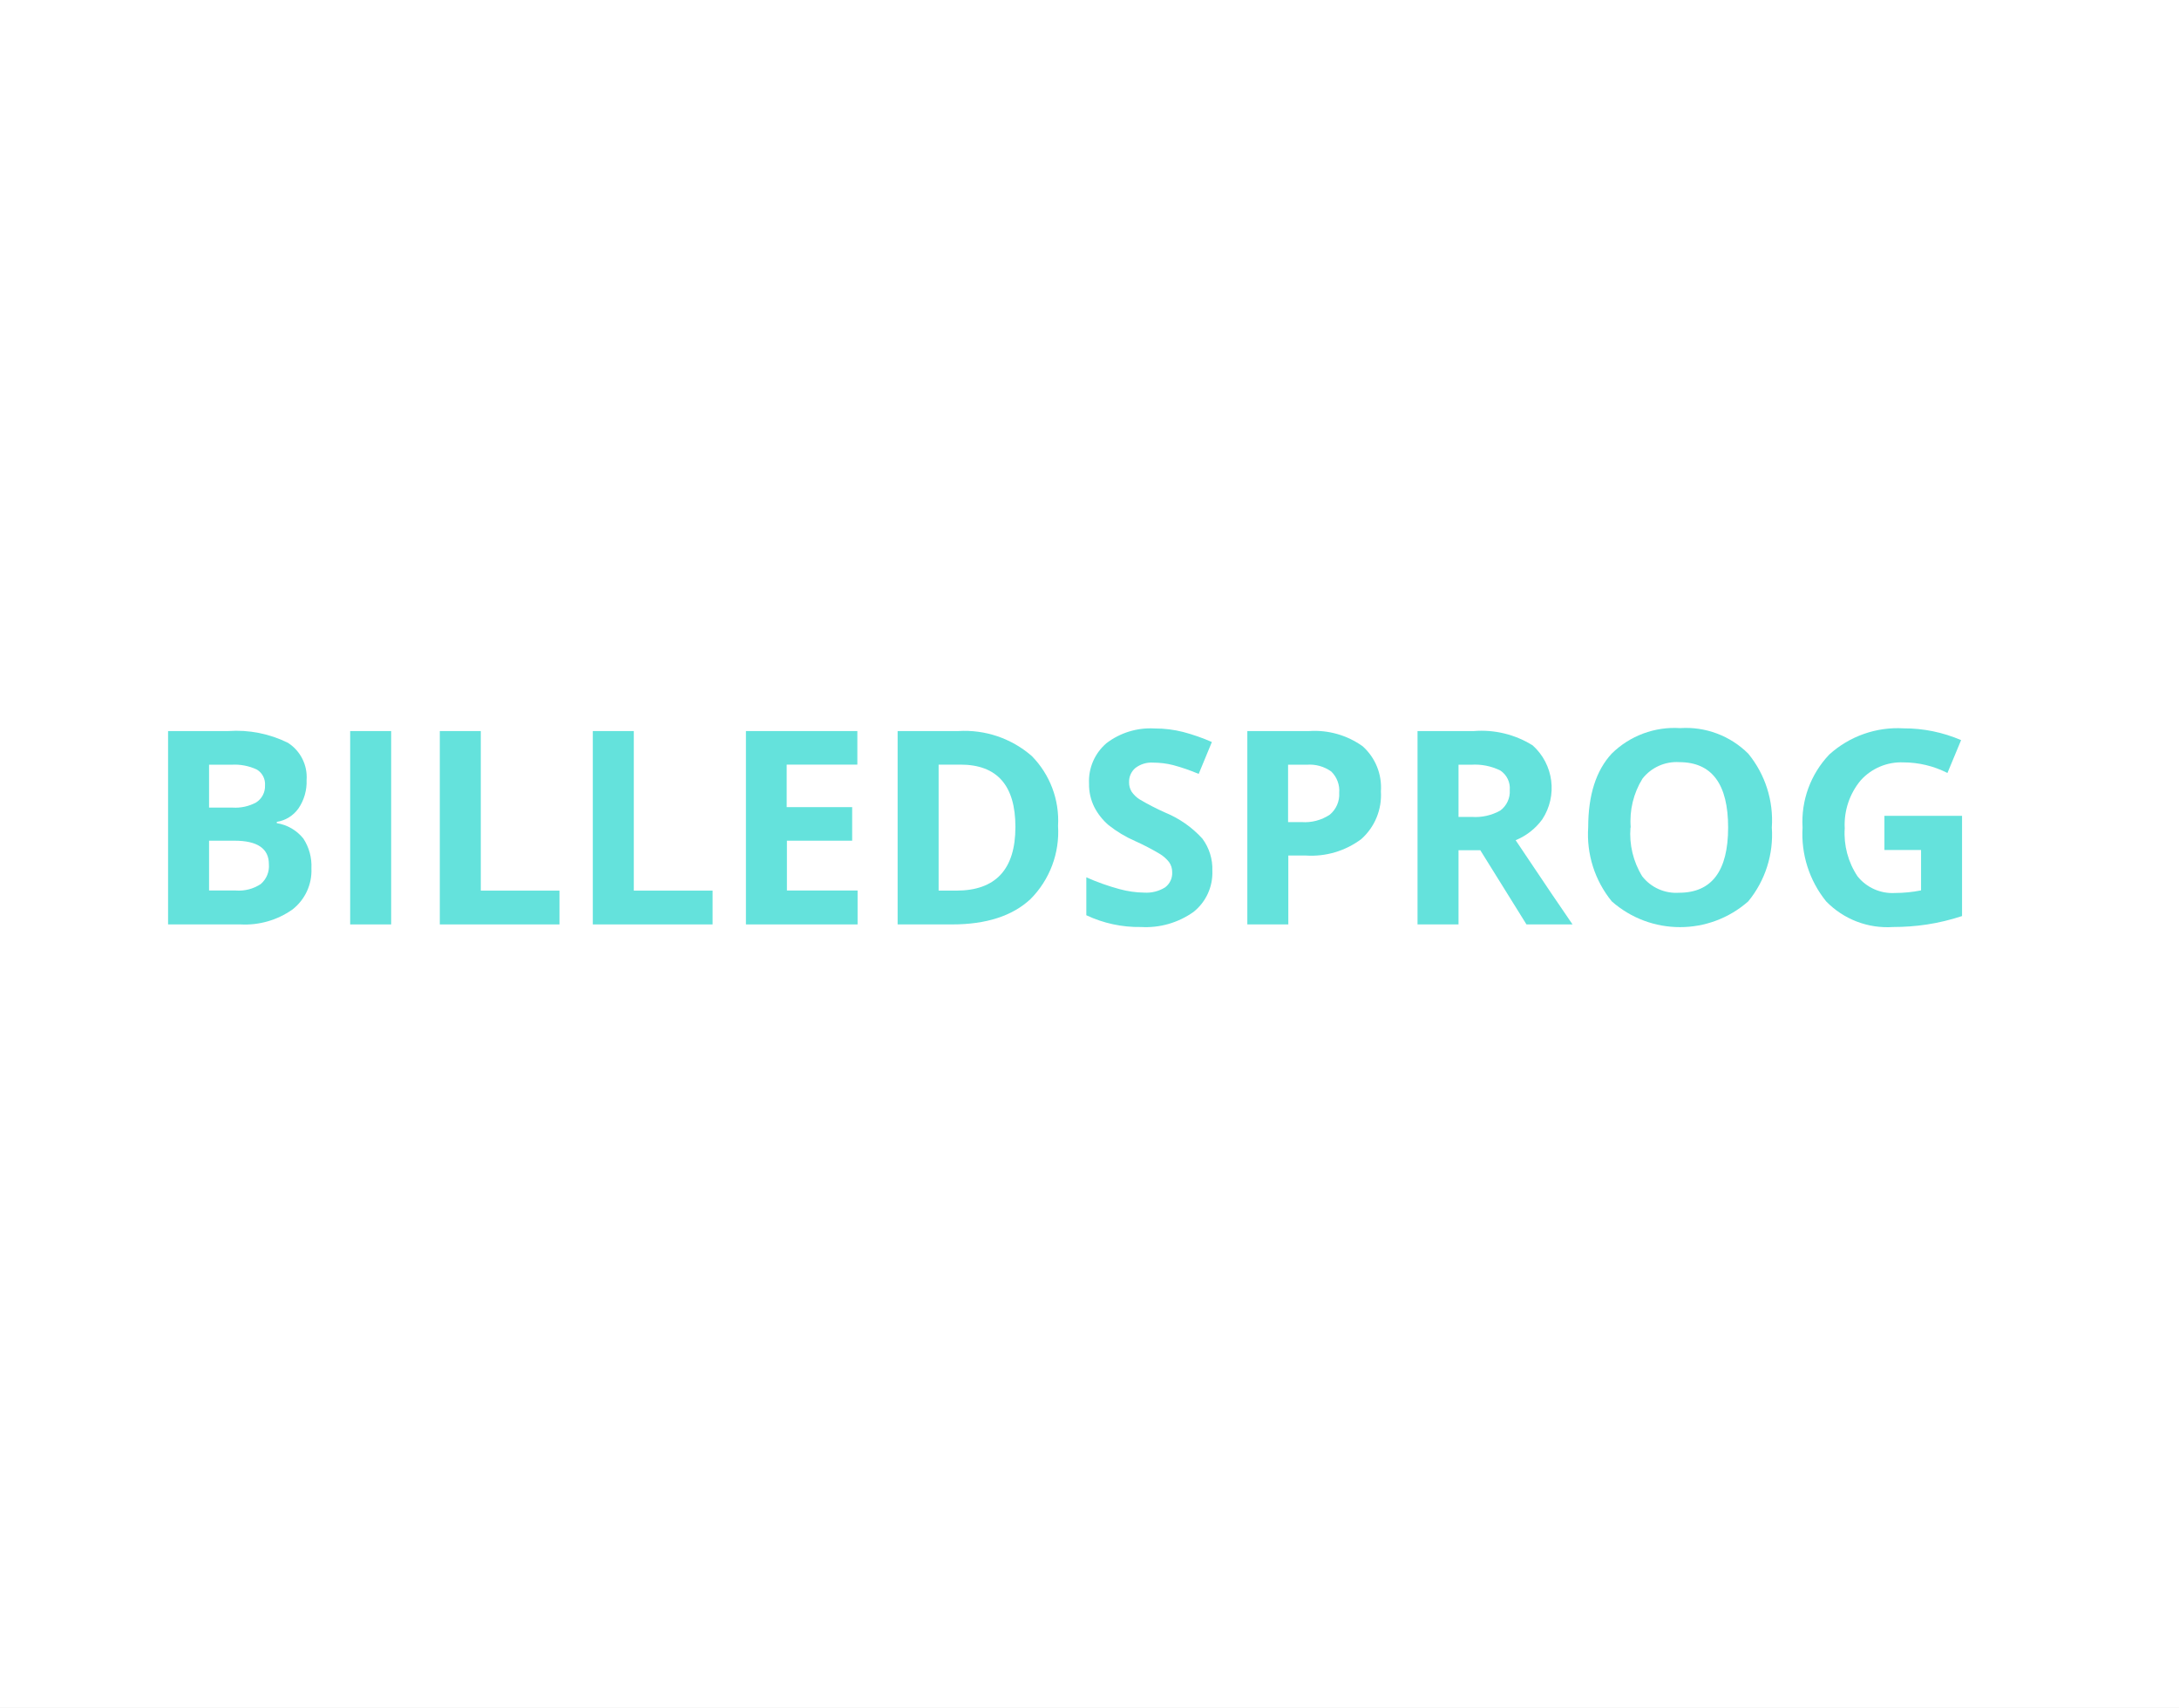
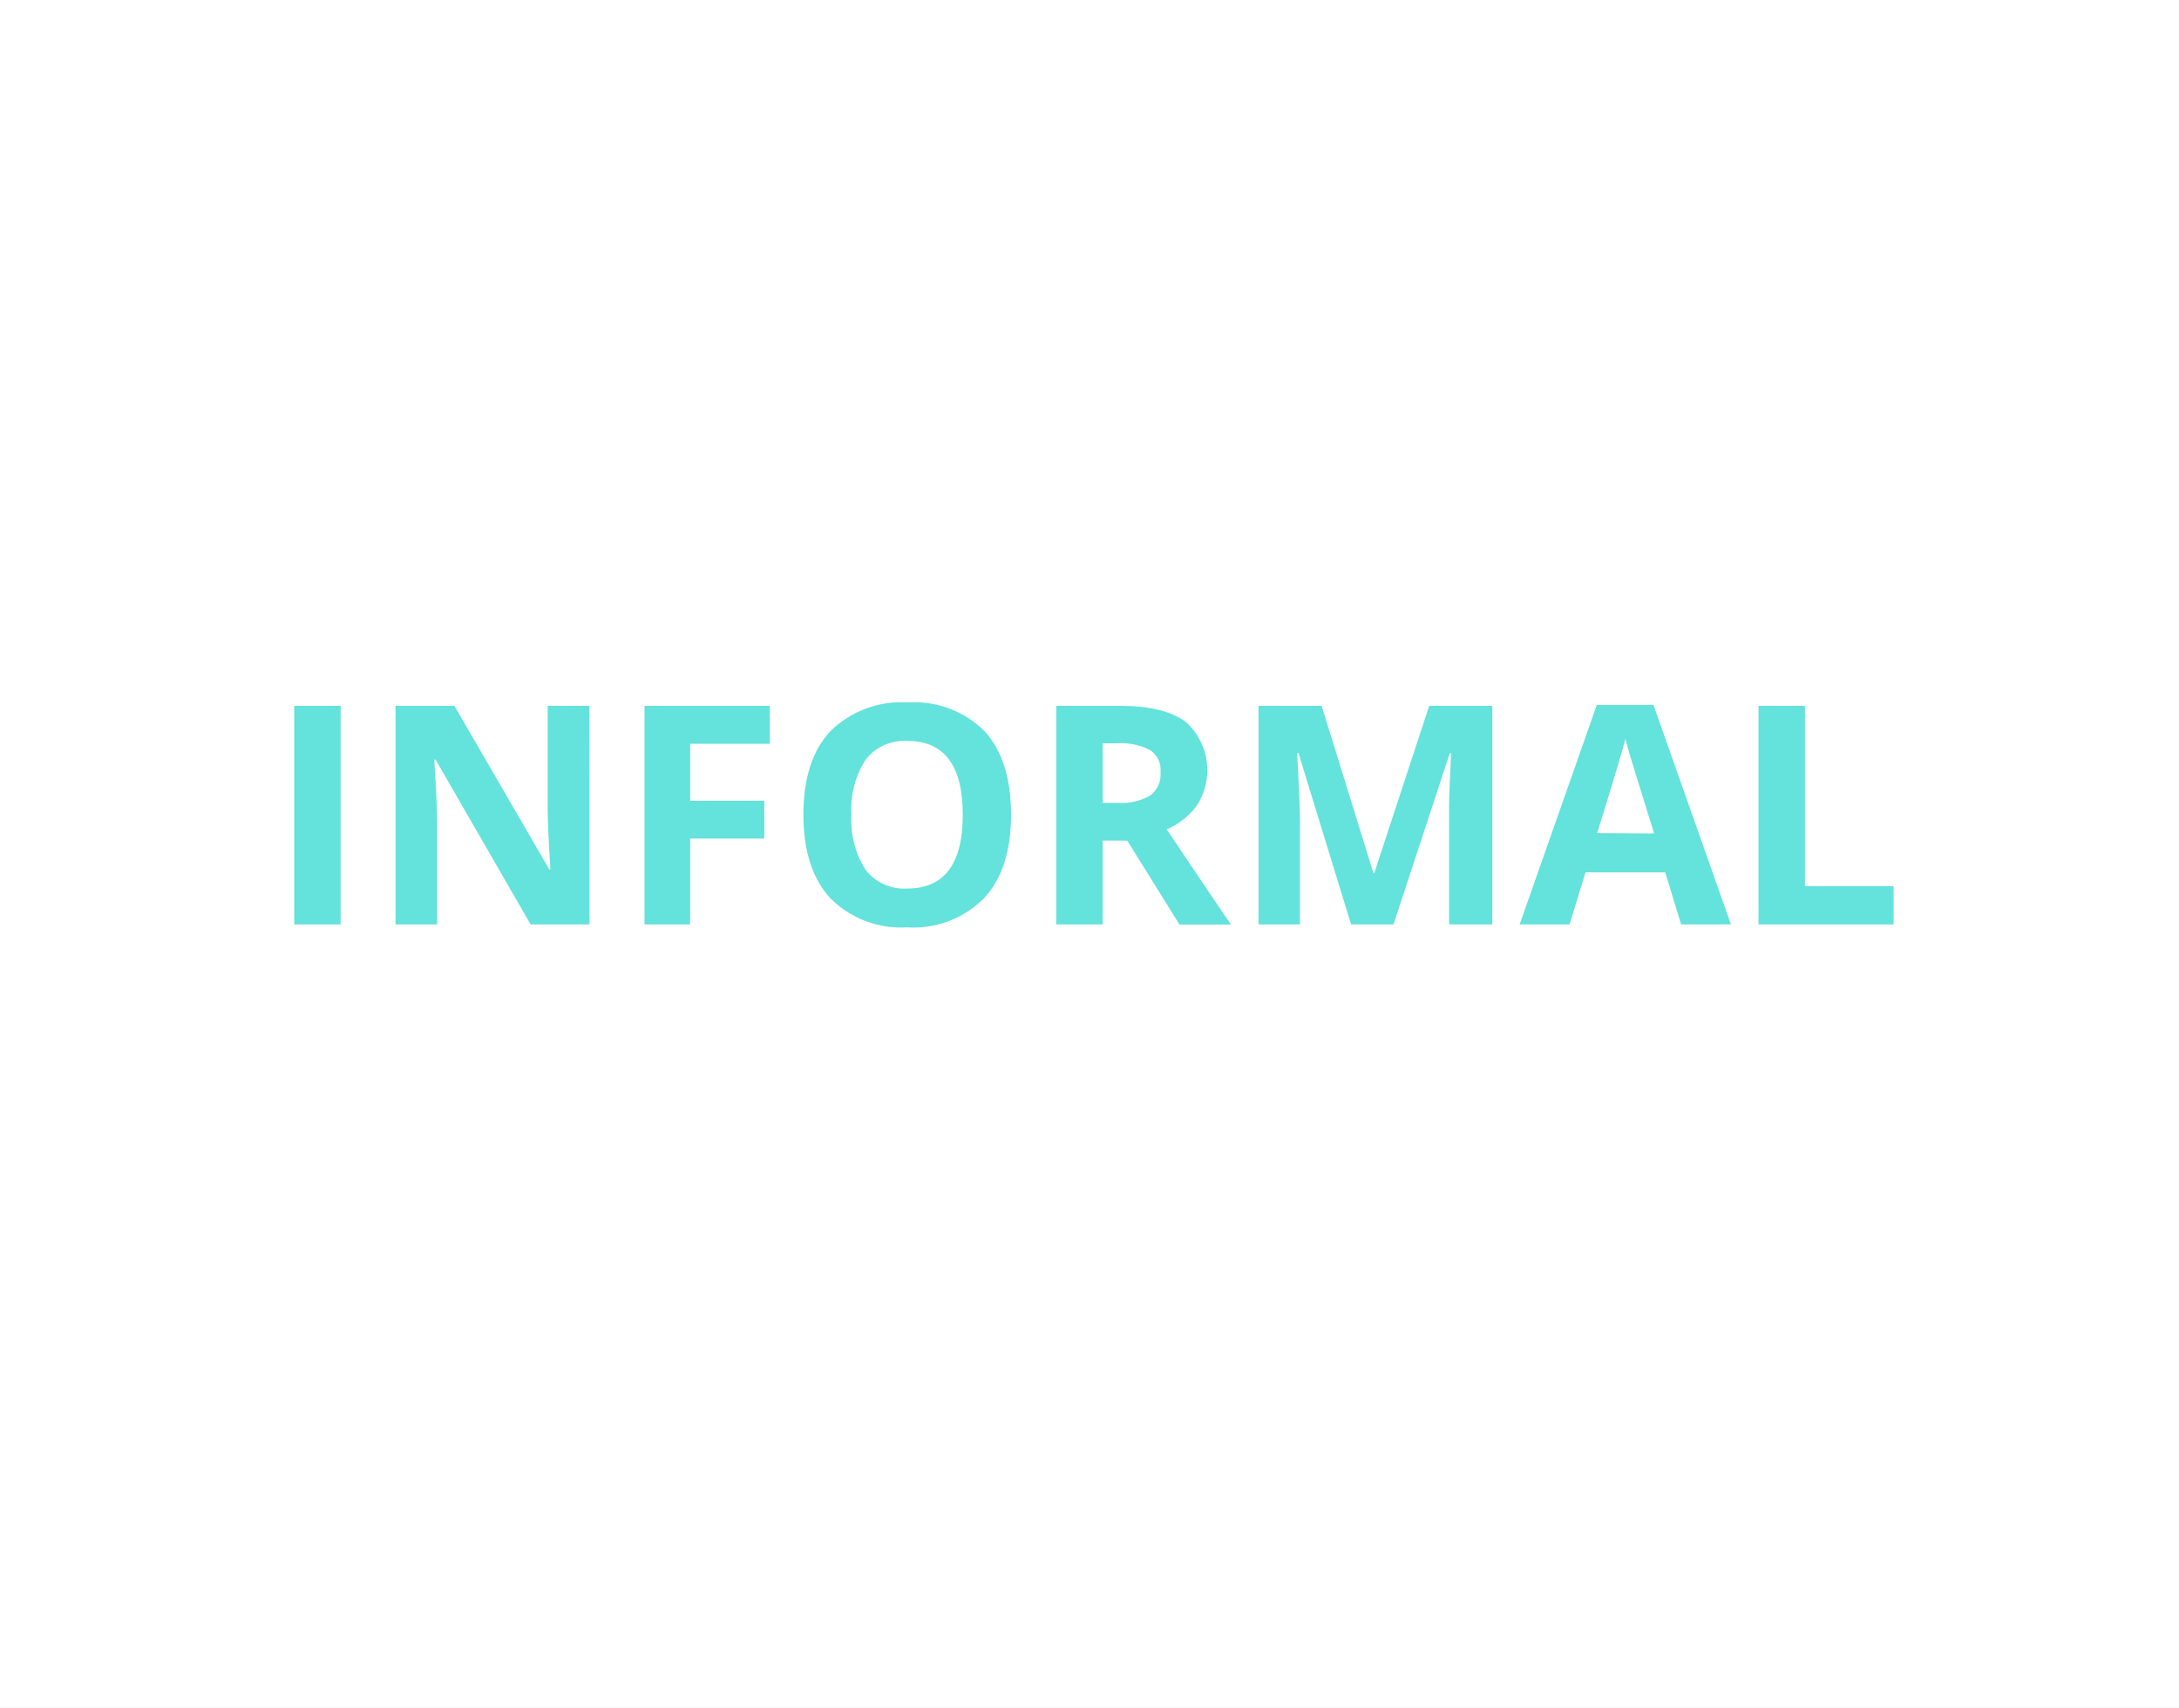
- <svg xmlns="http://www.w3.org/2000/svg" id="BG" viewBox="0 0 185 145">
+ <svg xmlns="http://www.w3.org/2000/svg" viewBox="0 0 185 145">
  <defs>
    <style>.cls-1{fill:#fff;}.cls-2{fill:#64e2dc;}</style>
  </defs>
-   <rect class="cls-1" width="185" height="145" />
-   <path class="cls-2" d="M14.77,62.08h5.11a9.84,9.84,0,0,1,5.07,1,3.46,3.46,0,0,1,1.58,3.16,4,4,0,0,1-.69,2.41A2.76,2.76,0,0,1,24,69.79V69.9a3.62,3.62,0,0,1,2.25,1.3,4.24,4.24,0,0,1,.69,2.54,4.18,4.18,0,0,1-1.62,3.5,7,7,0,0,1-4.41,1.26H14.77V62.08Zm3.48,6.5h2a3.7,3.7,0,0,0,2-.44A1.63,1.63,0,0,0,23,66.7a1.45,1.45,0,0,0-.69-1.35,4.44,4.44,0,0,0-2.18-.41H18.25v3.65Zm0,2.76v4.28h2.27a3.36,3.36,0,0,0,2.12-.55,2,2,0,0,0,.69-1.68q0-2-2.92-2H18.25Z" transform="translate(-0.5 0)" />
-   <path class="cls-2" d="M30.23,78.5V62.08h3.48V78.5H30.23Z" transform="translate(-0.5 0)" />
-   <path class="cls-2" d="M37.84,78.5V62.08h3.48V75.63H48V78.5H37.84Z" transform="translate(-0.5 0)" />
-   <path class="cls-2" d="M50.83,78.5V62.08h3.48V75.63H61V78.5H50.83Z" transform="translate(-0.5 0)" />
-   <path class="cls-2" d="M73.28,78.5H63.83V62.08h9.46v2.85h-6v3.61h5.56v2.85H67.31v4.23h6V78.5Z" transform="translate(-0.5 0)" />
-   <path class="cls-2" d="M90.33,70.13A8.09,8.09,0,0,1,88,76.34q-2.31,2.16-6.67,2.16H76.71V62.08h5.15a8.68,8.68,0,0,1,6.24,2.12A7.81,7.81,0,0,1,90.33,70.13Zm-3.62.09q0-5.29-4.67-5.29H80.19V75.63h1.49Q86.71,75.63,86.71,70.22Z" transform="translate(-0.5 0)" />
-   <path class="cls-2" d="M103.43,73.94a4.25,4.25,0,0,1-1.6,3.5,7,7,0,0,1-4.45,1.28,10.45,10.45,0,0,1-4.65-1V74.5a19.29,19.29,0,0,0,2.81,1,8.37,8.37,0,0,0,2.11.3,3,3,0,0,0,1.76-.44,1.5,1.5,0,0,0,.61-1.3,1.44,1.44,0,0,0-.27-0.86A3,3,0,0,0,99,72.53a20.34,20.34,0,0,0-2.13-1.11,10.11,10.11,0,0,1-2.26-1.36,5.11,5.11,0,0,1-1.2-1.52,4.33,4.33,0,0,1-.45-2,4.24,4.24,0,0,1,1.48-3.43,6.14,6.14,0,0,1,4.08-1.25,9.64,9.64,0,0,1,2.44.3,16.78,16.78,0,0,1,2.43.85l-1.12,2.71a16.43,16.43,0,0,0-2.17-.75,7,7,0,0,0-1.69-.21,2.24,2.24,0,0,0-1.52.46,1.52,1.52,0,0,0-.53,1.2,1.49,1.49,0,0,0,.21.8,2.33,2.33,0,0,0,.68.66A21.16,21.16,0,0,0,99.42,69a8.78,8.78,0,0,1,3.16,2.21A4.31,4.31,0,0,1,103.43,73.94Z" transform="translate(-0.5 0)" />
-   <path class="cls-2" d="M117.74,67.2a5,5,0,0,1-1.66,4.05,7.08,7.08,0,0,1-4.71,1.4h-1.49V78.5H106.4V62.08h5.25a7,7,0,0,1,4.54,1.29A4.69,4.69,0,0,1,117.74,67.2Zm-7.86,2.61H111a3.81,3.81,0,0,0,2.4-.63,2.22,2.22,0,0,0,.8-1.85,2.27,2.27,0,0,0-.67-1.81,3.13,3.13,0,0,0-2.09-.58h-1.58v4.87Z" transform="translate(-0.5 0)" />
-   <path class="cls-2" d="M124.33,72.2v6.3h-3.48V62.08h4.78a8.19,8.19,0,0,1,5,1.22,4.86,4.86,0,0,1,.81,6.28,5.27,5.27,0,0,1-2.26,1.77q3.71,5.54,4.83,7.15H130.1l-3.92-6.3h-1.85Zm0-2.83h1.12a4.3,4.3,0,0,0,2.44-.55,2,2,0,0,0,.79-1.73,1.8,1.8,0,0,0-.8-1.66,4.87,4.87,0,0,0-2.49-.49h-1.06v4.44Z" transform="translate(-0.5 0)" />
-   <path class="cls-2" d="M150.93,70.27a8.91,8.91,0,0,1-2,6.27,8.76,8.76,0,0,1-11.59,0,9,9,0,0,1-2-6.29q0-4.1,2-6.26a7.58,7.58,0,0,1,5.81-2.16A7.48,7.48,0,0,1,148.93,64,8.93,8.93,0,0,1,150.93,70.27Zm-12,0a6.86,6.86,0,0,0,1,4.15,3.65,3.65,0,0,0,3.12,1.39q4.17,0,4.17-5.54t-4.14-5.55a3.68,3.68,0,0,0-3.13,1.4A6.83,6.83,0,0,0,138.95,70.27Z" transform="translate(-0.5 0)" />
-   <path class="cls-2" d="M160.57,69.28h6.51v8.51a18.4,18.4,0,0,1-3,.72,19.39,19.39,0,0,1-2.86.21,7.23,7.23,0,0,1-5.68-2.18,9.09,9.09,0,0,1-2-6.27,8.27,8.27,0,0,1,2.27-6.2,8.64,8.64,0,0,1,6.31-2.22,12.2,12.2,0,0,1,4.88,1l-1.16,2.79a8.26,8.26,0,0,0-3.74-.9,4.62,4.62,0,0,0-3.62,1.52,5.89,5.89,0,0,0-1.36,4.08,6.55,6.55,0,0,0,1.09,4.08,3.79,3.79,0,0,0,3.18,1.41,11.29,11.29,0,0,0,2.21-.22V72.18h-3.11v-2.9Z" transform="translate(-0.5 0)" />
+   <g id="BG">
+     <rect class="cls-1" width="185" height="145" />
+   </g>
+   <g id="DEBAT">
+     <g id="sprog">
+       <path class="cls-2" d="M25.48,78.5V59.94h3.94V78.5Z" transform="translate(-0.5 0)" />
+       <path class="cls-2" d="M50.55,78.5h-5l-8.07-14h-.11q.24,3.72.24,5.31V78.5H34.08V59.94h5l8.06,13.9h.09Q47,70.22,47,68.72V59.94h3.54Z" transform="translate(-0.5 0)" />
+       <path class="cls-2" d="M59.09,78.5H55.22V59.94H65.86v3.22H59.09V68h6.3v3.21h-6.3Z" transform="translate(-0.5 0)" />
+       <path class="cls-2" d="M86.34,69.19q0,4.61-2.29,7.08a8.47,8.47,0,0,1-6.55,2.48A8.47,8.47,0,0,1,71,76.28q-2.29-2.48-2.29-7.11T71,62.09a8.57,8.57,0,0,1,6.57-2.44,8.45,8.45,0,0,1,6.54,2.46Q86.34,64.57,86.34,69.19Zm-13.55,0A7.75,7.75,0,0,0,74,73.88a4.13,4.13,0,0,0,3.53,1.57q4.71,0,4.71-6.26t-4.68-6.27A4.16,4.16,0,0,0,74,64.5,7.72,7.72,0,0,0,72.79,69.19Z" transform="translate(-0.5 0)" />
+       <path class="cls-2" d="M94.12,71.38V78.5H90.18V59.94h5.41q3.78,0,5.6,1.38a5.49,5.49,0,0,1,.91,7.1,6,6,0,0,1-2.55,2q4.19,6.26,5.46,8.09h-4.37l-4.43-7.12Zm0-3.2h1.27a4.86,4.86,0,0,0,2.75-.62,2.22,2.22,0,0,0,.89-2,2,2,0,0,0-.91-1.88,5.51,5.51,0,0,0-2.81-.56H94.12Z" transform="translate(-0.5 0)" />
+       <path class="cls-2" d="M115.21,78.5l-4.47-14.56h-.11q.24,4.44.24,5.93V78.5h-3.52V59.94h5.36l4.39,14.19h.08l4.66-14.19h5.36V78.5h-3.67V69.71q0-.62,0-1.43t.17-4.32h-.11L118.81,78.5Z" transform="translate(-0.5 0)" />
+       <path class="cls-2" d="M143.23,78.5l-1.35-4.42h-6.77l-1.35,4.42h-4.24l6.55-18.64h4.81l6.58,18.64Zm-2.29-7.72q-1.87-6-2.1-6.79t-.34-1.24q-.42,1.63-2.4,8Z" transform="translate(-0.5 0)" />
+       <path class="cls-2" d="M149.8,78.5V59.94h3.94V75.25h7.53V78.5Z" transform="translate(-0.5 0)" />
+     </g>
+   </g>
</svg>
